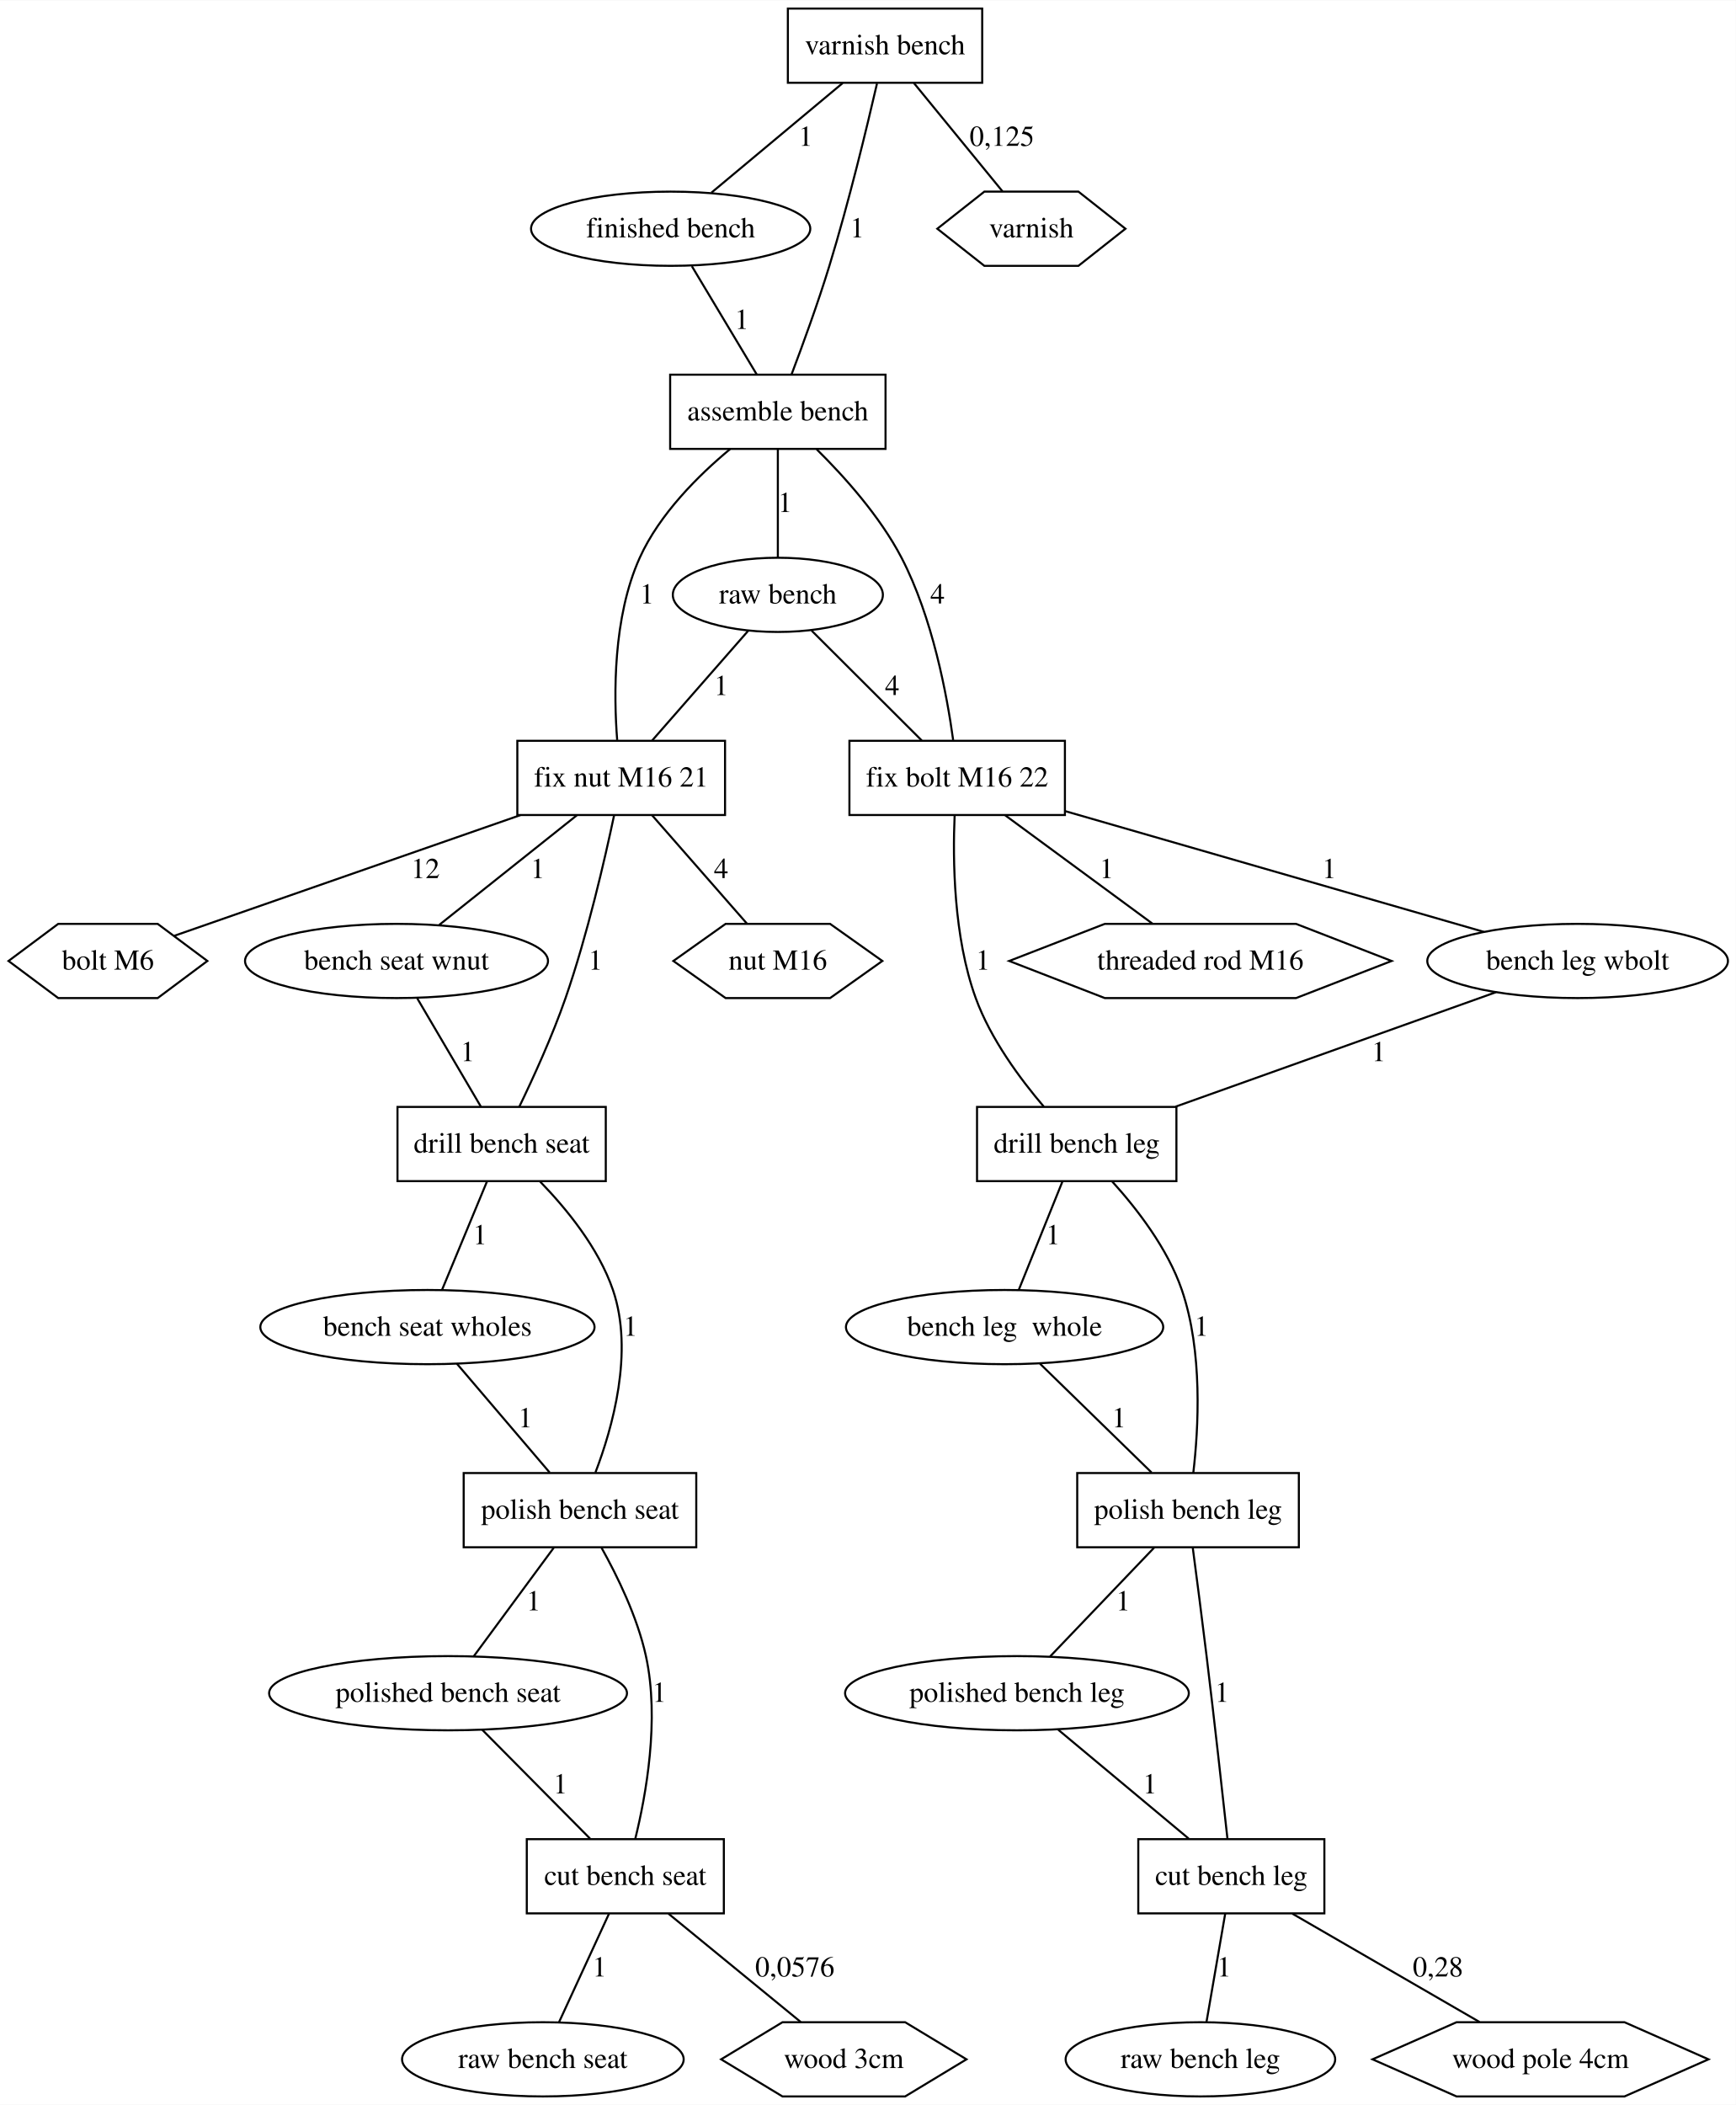
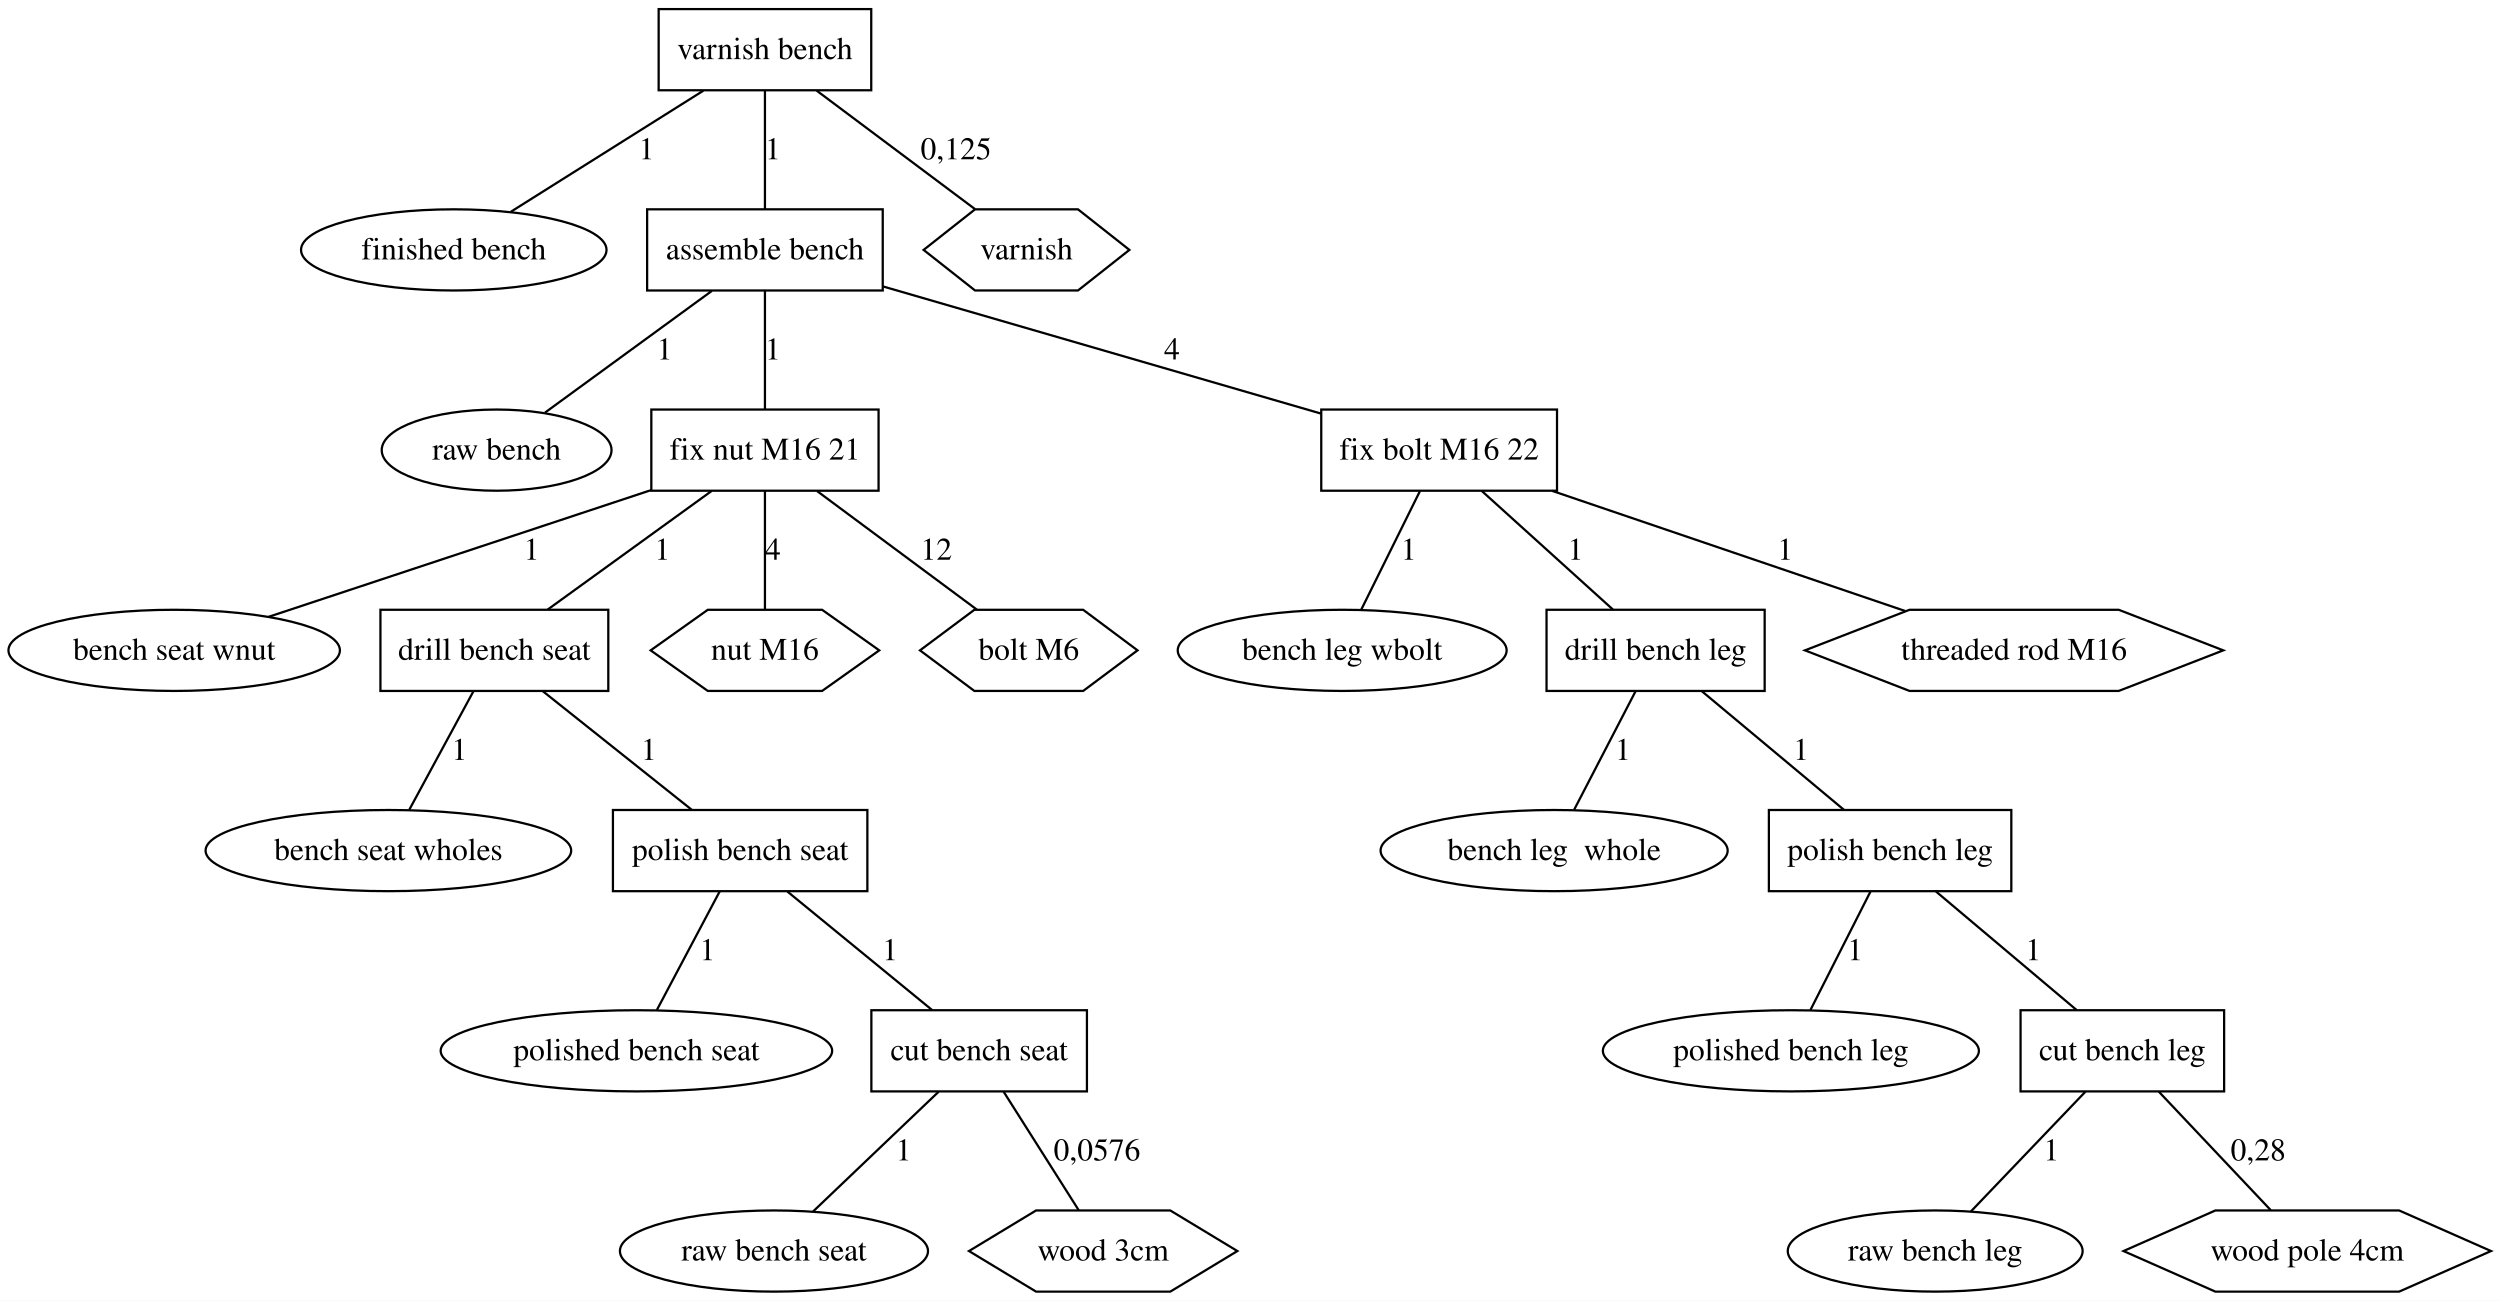
- <svg xmlns="http://www.w3.org/2000/svg" width="842px" height="1021px" viewBox="0.00 0.00 842.09 1020.80">
-   <g id="graph0" class="graph" transform="scale(1.0 1.0) rotate(0.0) translate(4.0 1016.8)">
-     <polygon fill="white" stroke="transparent" points="-4,4 -4,-1016.8 838.09,-1016.8 838.09,4 -4,4" />
+ <svg xmlns="http://www.w3.org/2000/svg" width="1109px" height="577px" viewBox="0.00 0.00 1108.74 576.80">
+   <g id="graph0" class="graph" transform="scale(1.0 1.0) rotate(0.0) translate(4.0 572.8)">
+     <polygon fill="white" stroke="transparent" points="-4,4 -4,-572.8 1104.74,-572.8 1104.74,4 -4,4" />
    <g id="node1" class="node">
-       <polygon fill="none" stroke="black" points="472.51,-1012.8 378.23,-1012.8 378.23,-976.8 472.51,-976.8 472.51,-1012.8" />
-       <text text-anchor="middle" x="425.37" y="-990.6" font-family="Times,serif" font-size="14.00">varnish bench</text>
+       <ellipse fill="none" stroke="black" cx="197.25" cy="-462" rx="67.74" ry="18" />
+       <text text-anchor="middle" x="197.25" y="-457.8" font-family="Times,serif" font-size="14.00">finished bench</text>
    </g>
    <g id="node2" class="node">
-       <ellipse fill="none" stroke="black" cx="321.37" cy="-906" rx="67.74" ry="18" />
-       <text text-anchor="middle" x="321.37" y="-901.8" font-family="Times,serif" font-size="14.00">finished bench</text>
+       <polygon fill="none" stroke="black" points="382.39,-568.8 288.11,-568.8 288.11,-532.8 382.39,-532.8 382.39,-568.8" />
+       <text text-anchor="middle" x="335.25" y="-546.6" font-family="Times,serif" font-size="14.00">varnish bench</text>
    </g>
    <g id="edge1" class="edge">
-       <path fill="none" stroke="black" d="M404.82,-976.65C386.35,-961.24 359.4,-938.74 341.17,-923.52" />
-       <text text-anchor="middle" x="386.87" y="-946.2" font-family="Times,serif" font-size="14.00">1</text>
+       <path fill="none" stroke="black" d="M307.98,-532.65C283.16,-517.04 246.8,-494.17 222.59,-478.94" />
+       <text text-anchor="middle" x="282.75" y="-502.2" font-family="Times,serif" font-size="14.00">1</text>
    </g>
    <g id="node3" class="node">
-       <polygon fill="none" stroke="black" points="425.61,-835.2 321.12,-835.2 321.12,-799.2 425.61,-799.2 425.61,-835.2" />
-       <text text-anchor="middle" x="373.37" y="-813" font-family="Times,serif" font-size="14.00">assemble bench</text>
+       <polygon fill="none" stroke="black" points="387.49,-480 283,-480 283,-444 387.49,-444 387.49,-480" />
+       <text text-anchor="middle" x="335.25" y="-457.8" font-family="Times,serif" font-size="14.00">assemble bench</text>
    </g>
    <g id="edge2" class="edge">
-       <path fill="none" stroke="black" d="M421.47,-976.44C416.61,-955.36 407.8,-918.82 398.37,-888 392.79,-869.78 385.31,-849.3 379.99,-835.26" />
-       <text text-anchor="middle" x="411.87" y="-901.8" font-family="Times,serif" font-size="14.00">1</text>
+       <path fill="none" stroke="black" d="M335.25,-532.65C335.25,-517.43 335.25,-495.32 335.25,-480.11" />
+       <text text-anchor="middle" x="338.75" y="-502.2" font-family="Times,serif" font-size="14.00">1</text>
    </g>
    <g id="node26" class="node">
-       <polygon fill="none" stroke="black" points="542,-906 519.19,-924 473.55,-924 450.73,-906 473.55,-888 519.19,-888 542,-906" />
-       <text text-anchor="middle" x="496.37" y="-901.8" font-family="Times,serif" font-size="14.00">varnish</text>
+       <polygon fill="none" stroke="black" points="496.88,-462 474.07,-480 428.43,-480 405.61,-462 428.43,-444 474.07,-444 496.88,-462" />
+       <text text-anchor="middle" x="451.25" y="-457.8" font-family="Times,serif" font-size="14.00">varnish</text>
    </g>
    <g id="edge3" class="edge">
-       <path fill="none" stroke="black" d="M439.39,-976.65C451.84,-961.43 469.93,-939.32 482.37,-924.11" />
-       <text text-anchor="middle" x="482.12" y="-946.2" font-family="Times,serif" font-size="14.00">0,125</text>
+       <path fill="none" stroke="black" d="M358.17,-532.65C378.5,-517.43 408.06,-495.32 428.38,-480.11" />
+       <text text-anchor="middle" x="420" y="-502.2" font-family="Times,serif" font-size="14.00">0,125</text>
+     </g>
+     <g id="node4" class="node">
+       <ellipse fill="none" stroke="black" cx="216.25" cy="-373.2" rx="50.96" ry="18" />
+       <text text-anchor="middle" x="216.25" y="-369" font-family="Times,serif" font-size="14.00">raw bench</text>
    </g>
    <g id="edge4" class="edge">
-       <path fill="none" stroke="black" d="M331.64,-887.85C340.76,-872.63 354.01,-850.52 363.12,-835.31" />
-       <text text-anchor="middle" x="355.87" y="-857.4" font-family="Times,serif" font-size="14.00">1</text>
-     </g>
-     <g id="node4" class="node">
-       <ellipse fill="none" stroke="black" cx="373.37" cy="-728.4" rx="50.96" ry="18" />
-       <text text-anchor="middle" x="373.37" y="-724.2" font-family="Times,serif" font-size="14.00">raw bench</text>
+       <path fill="none" stroke="black" d="M311.74,-443.85C290.2,-428.14 258.58,-405.08 237.71,-389.85" />
+       <text text-anchor="middle" x="290.75" y="-413.4" font-family="Times,serif" font-size="14.00">1</text>
+     </g>
+     <g id="node5" class="node">
+       <polygon fill="none" stroke="black" points="385.64,-391.2 284.86,-391.2 284.86,-355.2 385.64,-355.2 385.64,-391.2" />
+       <text text-anchor="middle" x="335.25" y="-369" font-family="Times,serif" font-size="14.00">fix nut M16 21</text>
    </g>
    <g id="edge5" class="edge">
-       <path fill="none" stroke="black" d="M373.37,-799.05C373.37,-783.83 373.37,-761.72 373.37,-746.51" />
-       <text text-anchor="middle" x="376.87" y="-768.6" font-family="Times,serif" font-size="14.00">1</text>
-     </g>
-     <g id="node5" class="node">
-       <polygon fill="none" stroke="black" points="347.75,-657.6 246.98,-657.6 246.98,-621.6 347.75,-621.6 347.75,-657.6" />
-       <text text-anchor="middle" x="297.37" y="-635.4" font-family="Times,serif" font-size="14.00">fix nut M16 21</text>
+       <path fill="none" stroke="black" d="M335.25,-443.85C335.25,-428.63 335.25,-406.52 335.25,-391.31" />
+       <text text-anchor="middle" x="338.75" y="-413.4" font-family="Times,serif" font-size="14.00">1</text>
+     </g>
+     <g id="node16" class="node">
+       <polygon fill="none" stroke="black" points="686.53,-391.2 581.97,-391.2 581.97,-355.2 686.53,-355.2 686.53,-391.2" />
+       <text text-anchor="middle" x="634.25" y="-369" font-family="Times,serif" font-size="14.00">fix bolt M16 22</text>
    </g>
    <g id="edge6" class="edge">
-       <path fill="none" stroke="black" d="M350.21,-799.12C334.92,-786.42 315.99,-767.67 306.37,-746.4 293.3,-717.51 293.73,-679.68 295.42,-657.97" />
-       <text text-anchor="middle" x="309.87" y="-724.2" font-family="Times,serif" font-size="14.00">1</text>
-     </g>
-     <g id="node16" class="node">
-       <polygon fill="none" stroke="black" points="512.64,-657.6 408.09,-657.6 408.09,-621.6 512.64,-621.6 512.64,-657.6" />
-       <text text-anchor="middle" x="460.37" y="-635.4" font-family="Times,serif" font-size="14.00">fix bolt M16 22</text>
+       <path fill="none" stroke="black" d="M387.67,-445.78C442.27,-429.93 527.31,-405.25 581.88,-389.4" />
+       <text text-anchor="middle" x="515.75" y="-413.4" font-family="Times,serif" font-size="14.00">4</text>
+     </g>
+     <g id="node6" class="node">
+       <ellipse fill="none" stroke="black" cx="73.25" cy="-284.4" rx="73.5" ry="18" />
+       <text text-anchor="middle" x="73.25" y="-280.2" font-family="Times,serif" font-size="14.00">bench seat wnut</text>
    </g>
    <g id="edge7" class="edge">
-       <path fill="none" stroke="black" d="M392.23,-798.98C405.58,-785.8 422.89,-766.53 433.37,-746.4 448.42,-717.48 455.44,-679.66 458.42,-657.96" />
-       <text text-anchor="middle" x="450.87" y="-724.2" font-family="Times,serif" font-size="14.00">4</text>
+       <path fill="none" stroke="black" d="M285.04,-355.57C235.71,-339.22 161.3,-314.57 115.08,-299.26" />
+       <text text-anchor="middle" x="231.75" y="-324.6" font-family="Times,serif" font-size="14.00">1</text>
+     </g>
+     <g id="node7" class="node">
+       <polygon fill="none" stroke="black" points="265.78,-302.4 164.72,-302.4 164.72,-266.4 265.78,-266.4 265.78,-302.4" />
+       <text text-anchor="middle" x="215.25" y="-280.2" font-family="Times,serif" font-size="14.00">drill bench seat</text>
    </g>
    <g id="edge8" class="edge">
-       <path fill="none" stroke="black" d="M359.07,-711.07C345.74,-695.85 325.93,-673.23 312.38,-657.74" />
-       <text text-anchor="middle" x="345.87" y="-679.8" font-family="Times,serif" font-size="14.00">1</text>
+       <path fill="none" stroke="black" d="M311.54,-355.05C290.5,-339.83 259.93,-317.72 238.91,-302.51" />
+       <text text-anchor="middle" x="289.75" y="-324.6" font-family="Times,serif" font-size="14.00">1</text>
+     </g>
+     <g id="node14" class="node">
+       <polygon fill="none" stroke="black" points="385.94,-284.4 360.59,-302.4 309.9,-302.4 284.56,-284.4 309.9,-266.4 360.59,-266.4 385.94,-284.4" />
+       <text text-anchor="middle" x="335.25" y="-280.2" font-family="Times,serif" font-size="14.00">nut M16</text>
    </g>
    <g id="edge9" class="edge">
-       <path fill="none" stroke="black" d="M389.73,-711.07C404.99,-695.85 427.67,-673.23 443.18,-657.74" />
-       <text text-anchor="middle" x="428.87" y="-679.8" font-family="Times,serif" font-size="14.00">4</text>
-     </g>
-     <g id="node6" class="node">
-       <ellipse fill="none" stroke="black" cx="188.37" cy="-550.8" rx="73.5" ry="18" />
-       <text text-anchor="middle" x="188.37" y="-546.6" font-family="Times,serif" font-size="14.00">bench seat wnut</text>
+       <path fill="none" stroke="black" d="M335.25,-355.05C335.25,-339.83 335.25,-317.72 335.25,-302.51" />
+       <text text-anchor="middle" x="338.75" y="-324.6" font-family="Times,serif" font-size="14.00">4</text>
+     </g>
+     <g id="node15" class="node">
+       <polygon fill="none" stroke="black" points="500.48,-284.4 476.37,-302.4 428.13,-302.4 404.01,-284.4 428.13,-266.4 476.37,-266.4 500.48,-284.4" />
+       <text text-anchor="middle" x="452.25" y="-280.2" font-family="Times,serif" font-size="14.00">bolt M6</text>
    </g>
    <g id="edge10" class="edge">
-       <path fill="none" stroke="black" d="M275.83,-621.45C256.48,-606.04 228.23,-583.54 209.12,-568.32" />
-       <text text-anchor="middle" x="256.87" y="-591" font-family="Times,serif" font-size="14.00">1</text>
-     </g>
-     <g id="node7" class="node">
-       <polygon fill="none" stroke="black" points="289.89,-480 188.84,-480 188.84,-444 289.89,-444 289.89,-480" />
-       <text text-anchor="middle" x="239.37" y="-457.8" font-family="Times,serif" font-size="14.00">drill bench seat</text>
+       <path fill="none" stroke="black" d="M358.36,-355.05C378.88,-339.83 408.68,-317.72 429.18,-302.51" />
+       <text text-anchor="middle" x="411.25" y="-324.6" font-family="Times,serif" font-size="14.00">12</text>
+     </g>
+     <g id="node8" class="node">
+       <ellipse fill="none" stroke="black" cx="168.25" cy="-195.6" rx="81.08" ry="18" />
+       <text text-anchor="middle" x="168.25" y="-191.4" font-family="Times,serif" font-size="14.00">bench seat wholes</text>
    </g>
    <g id="edge11" class="edge">
-       <path fill="none" stroke="black" d="M293.93,-621.48C289.47,-600.34 280.99,-563.43 270.37,-532.8 263.98,-514.39 254.71,-494.1 247.97,-480.17" />
-       <text text-anchor="middle" x="284.87" y="-546.6" font-family="Times,serif" font-size="14.00">1</text>
-     </g>
-     <g id="node14" class="node">
-       <polygon fill="none" stroke="black" points="424.06,-550.8 398.71,-568.8 348.02,-568.8 322.68,-550.8 348.02,-532.8 398.71,-532.8 424.06,-550.8" />
-       <text text-anchor="middle" x="373.37" y="-546.6" font-family="Times,serif" font-size="14.00">nut M16</text>
+       <path fill="none" stroke="black" d="M205.96,-266.25C197.72,-251.03 185.75,-228.92 177.51,-213.71" />
+       <text text-anchor="middle" x="199.75" y="-235.8" font-family="Times,serif" font-size="14.00">1</text>
+     </g>
+     <g id="node9" class="node">
+       <polygon fill="none" stroke="black" points="380.67,-213.6 267.83,-213.6 267.83,-177.6 380.67,-177.6 380.67,-213.6" />
+       <text text-anchor="middle" x="324.25" y="-191.4" font-family="Times,serif" font-size="14.00">polish bench seat</text>
    </g>
    <g id="edge12" class="edge">
-       <path fill="none" stroke="black" d="M312.38,-621.45C325.71,-606.23 345.07,-584.12 358.38,-568.91" />
-       <text text-anchor="middle" x="345.87" y="-591" font-family="Times,serif" font-size="14.00">4</text>
-     </g>
-     <g id="node15" class="node">
-       <polygon fill="none" stroke="black" points="96.6,-550.8 72.49,-568.8 24.25,-568.8 0.13,-550.8 24.25,-532.8 72.49,-532.8 96.6,-550.8" />
-       <text text-anchor="middle" x="48.37" y="-546.6" font-family="Times,serif" font-size="14.00">bolt M6</text>
+       <path fill="none" stroke="black" d="M236.78,-266.25C255.89,-251.03 283.66,-228.92 302.76,-213.71" />
+       <text text-anchor="middle" x="283.75" y="-235.8" font-family="Times,serif" font-size="14.00">1</text>
+     </g>
+     <g id="node10" class="node">
+       <ellipse fill="none" stroke="black" cx="278.25" cy="-106.8" rx="86.82" ry="18" />
+       <text text-anchor="middle" x="278.25" y="-102.6" font-family="Times,serif" font-size="14.00">polished bench seat</text>
    </g>
    <g id="edge13" class="edge">
-       <path fill="none" stroke="black" d="M248.47,-621.55C198.76,-604.23 123.16,-577.87 80.54,-563.01" />
-       <text text-anchor="middle" x="202.37" y="-591" font-family="Times,serif" font-size="14.00">12</text>
+       <path fill="none" stroke="black" d="M315.16,-177.45C307.1,-162.23 295.38,-140.12 287.32,-124.91" />
+       <text text-anchor="middle" x="309.75" y="-147" font-family="Times,serif" font-size="14.00">1</text>
+     </g>
+     <g id="node11" class="node">
+       <polygon fill="none" stroke="black" points="478.05,-124.8 382.45,-124.8 382.45,-88.8 478.05,-88.8 478.05,-124.8" />
+       <text text-anchor="middle" x="430.25" y="-102.6" font-family="Times,serif" font-size="14.00">cut bench seat</text>
    </g>
    <g id="edge14" class="edge">
-       <path fill="none" stroke="black" d="M198.44,-532.65C207.38,-517.43 220.38,-495.32 229.31,-480.11" />
-       <text text-anchor="middle" x="222.87" y="-502.2" font-family="Times,serif" font-size="14.00">1</text>
-     </g>
-     <g id="node8" class="node">
-       <ellipse fill="none" stroke="black" cx="203.37" cy="-373.2" rx="81.08" ry="18" />
-       <text text-anchor="middle" x="203.37" y="-369" font-family="Times,serif" font-size="14.00">bench seat wholes</text>
+       <path fill="none" stroke="black" d="M345.19,-177.45C363.77,-162.23 390.78,-140.12 409.35,-124.91" />
+       <text text-anchor="middle" x="390.75" y="-147" font-family="Times,serif" font-size="14.00">1</text>
+     </g>
+     <g id="node12" class="node">
+       <ellipse fill="none" stroke="black" cx="339.25" cy="-18" rx="68.32" ry="18" />
+       <text text-anchor="middle" x="339.25" y="-13.8" font-family="Times,serif" font-size="14.00">raw bench seat</text>
    </g>
    <g id="edge15" class="edge">
-       <path fill="none" stroke="black" d="M232.26,-443.85C225.94,-428.63 216.77,-406.52 210.47,-391.31" />
-       <text text-anchor="middle" x="228.87" y="-413.4" font-family="Times,serif" font-size="14.00">1</text>
-     </g>
-     <g id="node9" class="node">
-       <polygon fill="none" stroke="black" points="333.79,-302.4 220.95,-302.4 220.95,-266.4 333.79,-266.4 333.79,-302.4" />
-       <text text-anchor="middle" x="277.37" y="-280.2" font-family="Times,serif" font-size="14.00">polish bench seat</text>
+       <path fill="none" stroke="black" d="M412.27,-88.65C396.11,-73.24 372.53,-50.74 356.57,-35.52" />
+       <text text-anchor="middle" x="396.75" y="-58.2" font-family="Times,serif" font-size="14.00">1</text>
+     </g>
+     <g id="node13" class="node">
+       <polygon fill="none" stroke="black" points="544.76,-18 515.01,-36 455.49,-36 425.73,-18 455.49,0 515.01,0 544.76,-18" />
+       <text text-anchor="middle" x="485.25" y="-13.8" font-family="Times,serif" font-size="14.00">wood 3cm</text>
    </g>
    <g id="edge16" class="edge">
-       <path fill="none" stroke="black" d="M258.04,-443.77C270.71,-430.74 286.38,-411.64 293.37,-391.2 303.64,-361.14 293.05,-324.03 284.88,-302.7" />
-       <text text-anchor="middle" x="301.87" y="-369" font-family="Times,serif" font-size="14.00">1</text>
+       <path fill="none" stroke="black" d="M441.11,-88.65C450.76,-73.43 464.77,-51.32 474.4,-36.11" />
+       <text text-anchor="middle" x="482.5" y="-58.2" font-family="Times,serif" font-size="14.00">0,0576</text>
+     </g>
+     <g id="node17" class="node">
+       <ellipse fill="none" stroke="black" cx="591.25" cy="-284.4" rx="72.94" ry="18" />
+       <text text-anchor="middle" x="591.25" y="-280.2" font-family="Times,serif" font-size="14.00">bench leg wbolt</text>
    </g>
    <g id="edge17" class="edge">
-       <path fill="none" stroke="black" d="M217.64,-355.46C230.57,-340.29 249.56,-318.02 262.64,-302.68" />
-       <text text-anchor="middle" x="250.87" y="-324.6" font-family="Times,serif" font-size="14.00">1</text>
-     </g>
-     <g id="node10" class="node">
-       <ellipse fill="none" stroke="black" cx="213.37" cy="-195.6" rx="86.82" ry="18" />
-       <text text-anchor="middle" x="213.37" y="-191.4" font-family="Times,serif" font-size="14.00">polished bench seat</text>
+       <path fill="none" stroke="black" d="M625.75,-355.05C618.21,-339.83 607.26,-317.72 599.73,-302.51" />
+       <text text-anchor="middle" x="620.75" y="-324.6" font-family="Times,serif" font-size="14.00">1</text>
+     </g>
+     <g id="node18" class="node">
+       <polygon fill="none" stroke="black" points="778.62,-302.4 681.88,-302.4 681.88,-266.4 778.62,-266.4 778.62,-302.4" />
+       <text text-anchor="middle" x="730.25" y="-280.2" font-family="Times,serif" font-size="14.00">drill bench leg</text>
    </g>
    <g id="edge18" class="edge">
-       <path fill="none" stroke="black" d="M264.72,-266.25C253.43,-250.94 236.99,-228.63 225.77,-213.42" />
-       <text text-anchor="middle" x="254.87" y="-235.8" font-family="Times,serif" font-size="14.00">1</text>
-     </g>
-     <g id="node11" class="node">
-       <polygon fill="none" stroke="black" points="347.17,-124.8 251.57,-124.8 251.57,-88.8 347.17,-88.8 347.17,-124.8" />
-       <text text-anchor="middle" x="299.37" y="-102.6" font-family="Times,serif" font-size="14.00">cut bench seat</text>
+       <path fill="none" stroke="black" d="M653.21,-355.05C670.05,-339.83 694.5,-317.72 711.32,-302.51" />
+       <text text-anchor="middle" x="694.75" y="-324.6" font-family="Times,serif" font-size="14.00">1</text>
+     </g>
+     <g id="node25" class="node">
+       <polygon fill="none" stroke="black" points="982.01,-284.4 935.63,-302.4 842.87,-302.4 796.48,-284.4 842.87,-266.4 935.63,-266.4 982.01,-284.4" />
+       <text text-anchor="middle" x="889.25" y="-280.2" font-family="Times,serif" font-size="14.00">threaded rod M16</text>
    </g>
    <g id="edge19" class="edge">
-       <path fill="none" stroke="black" d="M287.72,-266.35C295.39,-252.64 305.22,-232.62 309.37,-213.6 316.1,-182.78 309.37,-145.93 304.17,-124.85" />
-       <text text-anchor="middle" x="315.87" y="-191.4" font-family="Times,serif" font-size="14.00">1</text>
+       <path fill="none" stroke="black" d="M684.32,-355.15C729.72,-339.7 796.2,-317.07 841.02,-301.82" />
+       <text text-anchor="middle" x="787.75" y="-324.6" font-family="Times,serif" font-size="14.00">1</text>
+     </g>
+     <g id="node19" class="node">
+       <ellipse fill="none" stroke="black" cx="685.25" cy="-195.6" rx="76.97" ry="18" />
+       <text text-anchor="middle" x="685.25" y="-191.4" font-family="Times,serif" font-size="14.00">bench leg  whole</text>
    </g>
    <g id="edge20" class="edge">
-       <path fill="none" stroke="black" d="M229.95,-177.86C244.98,-162.69 267.05,-140.42 282.25,-125.08" />
-       <text text-anchor="middle" x="267.87" y="-147" font-family="Times,serif" font-size="14.00">1</text>
-     </g>
-     <g id="node12" class="node">
-       <ellipse fill="none" stroke="black" cx="259.37" cy="-18" rx="68.32" ry="18" />
-       <text text-anchor="middle" x="259.37" y="-13.8" font-family="Times,serif" font-size="14.00">raw bench seat</text>
+       <path fill="none" stroke="black" d="M721.36,-266.25C713.47,-251.03 702,-228.92 694.12,-213.71" />
+       <text text-anchor="middle" x="715.75" y="-235.8" font-family="Times,serif" font-size="14.00">1</text>
+     </g>
+     <g id="node20" class="node">
+       <polygon fill="none" stroke="black" points="888.01,-213.6 780.49,-213.6 780.49,-177.6 888.01,-177.6 888.01,-213.6" />
+       <text text-anchor="middle" x="834.25" y="-191.4" font-family="Times,serif" font-size="14.00">polish bench leg</text>
    </g>
    <g id="edge21" class="edge">
-       <path fill="none" stroke="black" d="M291.46,-88.65C284.45,-73.43 274.26,-51.32 267.25,-36.11" />
-       <text text-anchor="middle" x="286.87" y="-58.2" font-family="Times,serif" font-size="14.00">1</text>
-     </g>
-     <g id="node13" class="node">
-       <polygon fill="none" stroke="black" points="464.88,-18 435.12,-36 375.61,-36 345.85,-18 375.61,0 435.12,0 464.88,-18" />
-       <text text-anchor="middle" x="405.37" y="-13.8" font-family="Times,serif" font-size="14.00">wood 3cm</text>
+       <path fill="none" stroke="black" d="M750.8,-266.25C769.03,-251.03 795.52,-228.92 813.74,-213.71" />
+       <text text-anchor="middle" x="794.75" y="-235.8" font-family="Times,serif" font-size="14.00">1</text>
+     </g>
+     <g id="node21" class="node">
+       <ellipse fill="none" stroke="black" cx="790.25" cy="-106.8" rx="83.39" ry="18" />
+       <text text-anchor="middle" x="790.25" y="-102.6" font-family="Times,serif" font-size="14.00">polished bench leg</text>
    </g>
    <g id="edge22" class="edge">
-       <path fill="none" stroke="black" d="M320.31,-88.65C338.89,-73.43 365.9,-51.32 384.47,-36.11" />
-       <text text-anchor="middle" x="381.62" y="-58.2" font-family="Times,serif" font-size="14.00">0,0576</text>
-     </g>
-     <g id="node17" class="node">
-       <ellipse fill="none" stroke="black" cx="761.37" cy="-550.8" rx="72.94" ry="18" />
-       <text text-anchor="middle" x="761.37" y="-546.6" font-family="Times,serif" font-size="14.00">bench leg wbolt</text>
+       <path fill="none" stroke="black" d="M825.56,-177.45C817.84,-162.23 806.63,-140.12 798.92,-124.91" />
+       <text text-anchor="middle" x="818.75" y="-147" font-family="Times,serif" font-size="14.00">1</text>
+     </g>
+     <g id="node22" class="node">
+       <polygon fill="none" stroke="black" points="982.39,-124.8 892.11,-124.8 892.11,-88.8 982.39,-88.8 982.39,-124.8" />
+       <text text-anchor="middle" x="937.25" y="-102.6" font-family="Times,serif" font-size="14.00">cut bench leg</text>
    </g>
    <g id="edge23" class="edge">
-       <path fill="none" stroke="black" d="M512.8,-623.48C570.23,-606.92 661.42,-580.62 715.93,-564.9" />
-       <text text-anchor="middle" x="640.87" y="-591" font-family="Times,serif" font-size="14.00">1</text>
-     </g>
-     <g id="node18" class="node">
-       <polygon fill="none" stroke="black" points="566.73,-480 470,-480 470,-444 566.73,-444 566.73,-480" />
-       <text text-anchor="middle" x="518.37" y="-457.8" font-family="Times,serif" font-size="14.00">drill bench leg</text>
+       <path fill="none" stroke="black" d="M854.6,-177.45C872.66,-162.23 898.9,-140.12 916.94,-124.91" />
+       <text text-anchor="middle" x="897.75" y="-147" font-family="Times,serif" font-size="14.00">1</text>
+     </g>
+     <g id="node23" class="node">
+       <ellipse fill="none" stroke="black" cx="854.25" cy="-18" rx="65.39" ry="18" />
+       <text text-anchor="middle" x="854.25" y="-13.8" font-family="Times,serif" font-size="14.00">raw bench leg</text>
    </g>
    <g id="edge24" class="edge">
-       <path fill="none" stroke="black" d="M459.14,-621.53C458.2,-600.12 458.54,-562.6 469.37,-532.8 476.6,-512.9 491.04,-493.45 502.38,-480.16" />
-       <text text-anchor="middle" x="472.87" y="-546.6" font-family="Times,serif" font-size="14.00">1</text>
-     </g>
-     <g id="node25" class="node">
-       <polygon fill="none" stroke="black" points="671.13,-550.8 624.75,-568.8 531.99,-568.8 485.6,-550.8 531.99,-532.8 624.75,-532.8 671.13,-550.8" />
-       <text text-anchor="middle" x="578.37" y="-546.6" font-family="Times,serif" font-size="14.00">threaded rod M16</text>
+       <path fill="none" stroke="black" d="M920.85,-88.65C906.11,-73.24 884.6,-50.74 870.05,-35.52" />
+       <text text-anchor="middle" x="905.75" y="-58.2" font-family="Times,serif" font-size="14.00">1</text>
+     </g>
+     <g id="node24" class="node">
+       <polygon fill="none" stroke="black" points="1100.74,-18 1059.99,-36 978.5,-36 937.76,-18 978.5,0 1059.99,0 1100.74,-18" />
+       <text text-anchor="middle" x="1019.25" y="-13.8" font-family="Times,serif" font-size="14.00">wood pole 4cm</text>
    </g>
    <g id="edge25" class="edge">
-       <path fill="none" stroke="black" d="M483.68,-621.45C504.37,-606.23 534.43,-584.12 555.1,-568.91" />
-       <text text-anchor="middle" x="532.87" y="-591" font-family="Times,serif" font-size="14.00">1</text>
-     </g>
-     <g id="edge26" class="edge">
-       <path fill="none" stroke="black" d="M721.78,-535.66C679.29,-520.48 611.76,-496.36 566.29,-480.12" />
-       <text text-anchor="middle" x="664.87" y="-502.2" font-family="Times,serif" font-size="14.00">1</text>
-     </g>
-     <g id="node19" class="node">
-       <ellipse fill="none" stroke="black" cx="483.37" cy="-373.2" rx="76.97" ry="18" />
-       <text text-anchor="middle" x="483.37" y="-369" font-family="Times,serif" font-size="14.00">bench leg  whole</text>
-     </g>
-     <g id="edge27" class="edge">
-       <path fill="none" stroke="black" d="M511.45,-443.85C505.32,-428.63 496.4,-406.52 490.27,-391.31" />
-       <text text-anchor="middle" x="506.87" y="-413.4" font-family="Times,serif" font-size="14.00">1</text>
-     </g>
-     <g id="node20" class="node">
-       <polygon fill="none" stroke="black" points="626.13,-302.4 518.61,-302.4 518.61,-266.4 626.13,-266.4 626.13,-302.4" />
-       <text text-anchor="middle" x="572.37" y="-280.2" font-family="Times,serif" font-size="14.00">polish bench leg</text>
-     </g>
-     <g id="edge28" class="edge">
-       <path fill="none" stroke="black" d="M535.6,-443.8C547.53,-430.63 562.47,-411.36 569.37,-391.2 579.6,-361.3 577.44,-323.82 574.92,-302.44" />
-       <text text-anchor="middle" x="578.87" y="-369" font-family="Times,serif" font-size="14.00">1</text>
-     </g>
-     <g id="edge29" class="edge">
-       <path fill="none" stroke="black" d="M500.53,-355.46C516.09,-340.29 538.92,-318.02 554.65,-302.68" />
-       <text text-anchor="middle" x="538.87" y="-324.6" font-family="Times,serif" font-size="14.00">1</text>
-     </g>
-     <g id="node21" class="node">
-       <ellipse fill="none" stroke="black" cx="489.37" cy="-195.6" rx="83.39" ry="18" />
-       <text text-anchor="middle" x="489.37" y="-191.4" font-family="Times,serif" font-size="14.00">polished bench leg</text>
-     </g>
-     <g id="edge30" class="edge">
-       <path fill="none" stroke="black" d="M555.97,-266.25C541.32,-250.94 520,-228.63 505.45,-213.42" />
-       <text text-anchor="middle" x="540.87" y="-235.8" font-family="Times,serif" font-size="14.00">1</text>
-     </g>
-     <g id="node22" class="node">
-       <polygon fill="none" stroke="black" points="638.51,-124.8 548.23,-124.8 548.23,-88.8 638.51,-88.8 638.51,-124.8" />
-       <text text-anchor="middle" x="593.37" y="-102.6" font-family="Times,serif" font-size="14.00">cut bench leg</text>
-     </g>
-     <g id="edge31" class="edge">
-       <path fill="none" stroke="black" d="M574.66,-266.2C576.52,-252.08 579.19,-231.55 581.37,-213.6 585.15,-182.4 589.2,-145.98 591.49,-125.04" />
-       <text text-anchor="middle" x="588.87" y="-191.4" font-family="Times,serif" font-size="14.00">1</text>
-     </g>
-     <g id="edge32" class="edge">
-       <path fill="none" stroke="black" d="M509.42,-177.86C527.6,-162.69 554.29,-140.42 572.67,-125.08" />
-       <text text-anchor="middle" x="553.87" y="-147" font-family="Times,serif" font-size="14.00">1</text>
-     </g>
-     <g id="node23" class="node">
-       <ellipse fill="none" stroke="black" cx="578.37" cy="-18" rx="65.39" ry="18" />
-       <text text-anchor="middle" x="578.37" y="-13.8" font-family="Times,serif" font-size="14.00">raw bench leg</text>
-     </g>
-     <g id="edge33" class="edge">
-       <path fill="none" stroke="black" d="M590.4,-88.65C587.77,-73.43 583.95,-51.32 581.32,-36.11" />
-       <text text-anchor="middle" x="589.87" y="-58.2" font-family="Times,serif" font-size="14.00">1</text>
-     </g>
-     <g id="node24" class="node">
-       <polygon fill="none" stroke="black" points="824.86,-18 784.11,-36 702.62,-36 661.88,-18 702.62,0 784.11,0 824.86,-18" />
-       <text text-anchor="middle" x="743.37" y="-13.8" font-family="Times,serif" font-size="14.00">wood pole 4cm</text>
-     </g>
-     <g id="edge34" class="edge">
-       <path fill="none" stroke="black" d="M623,-88.65C649.3,-73.43 687.52,-51.32 713.79,-36.11" />
-       <text text-anchor="middle" x="693.62" y="-58.2" font-family="Times,serif" font-size="14.00">0,28</text>
+       <path fill="none" stroke="black" d="M953.45,-88.65C967.82,-73.43 988.72,-51.32 1003.08,-36.11" />
+       <text text-anchor="middle" x="997.5" y="-58.2" font-family="Times,serif" font-size="14.00">0,28</text>
    </g>
  </g>
</svg>
